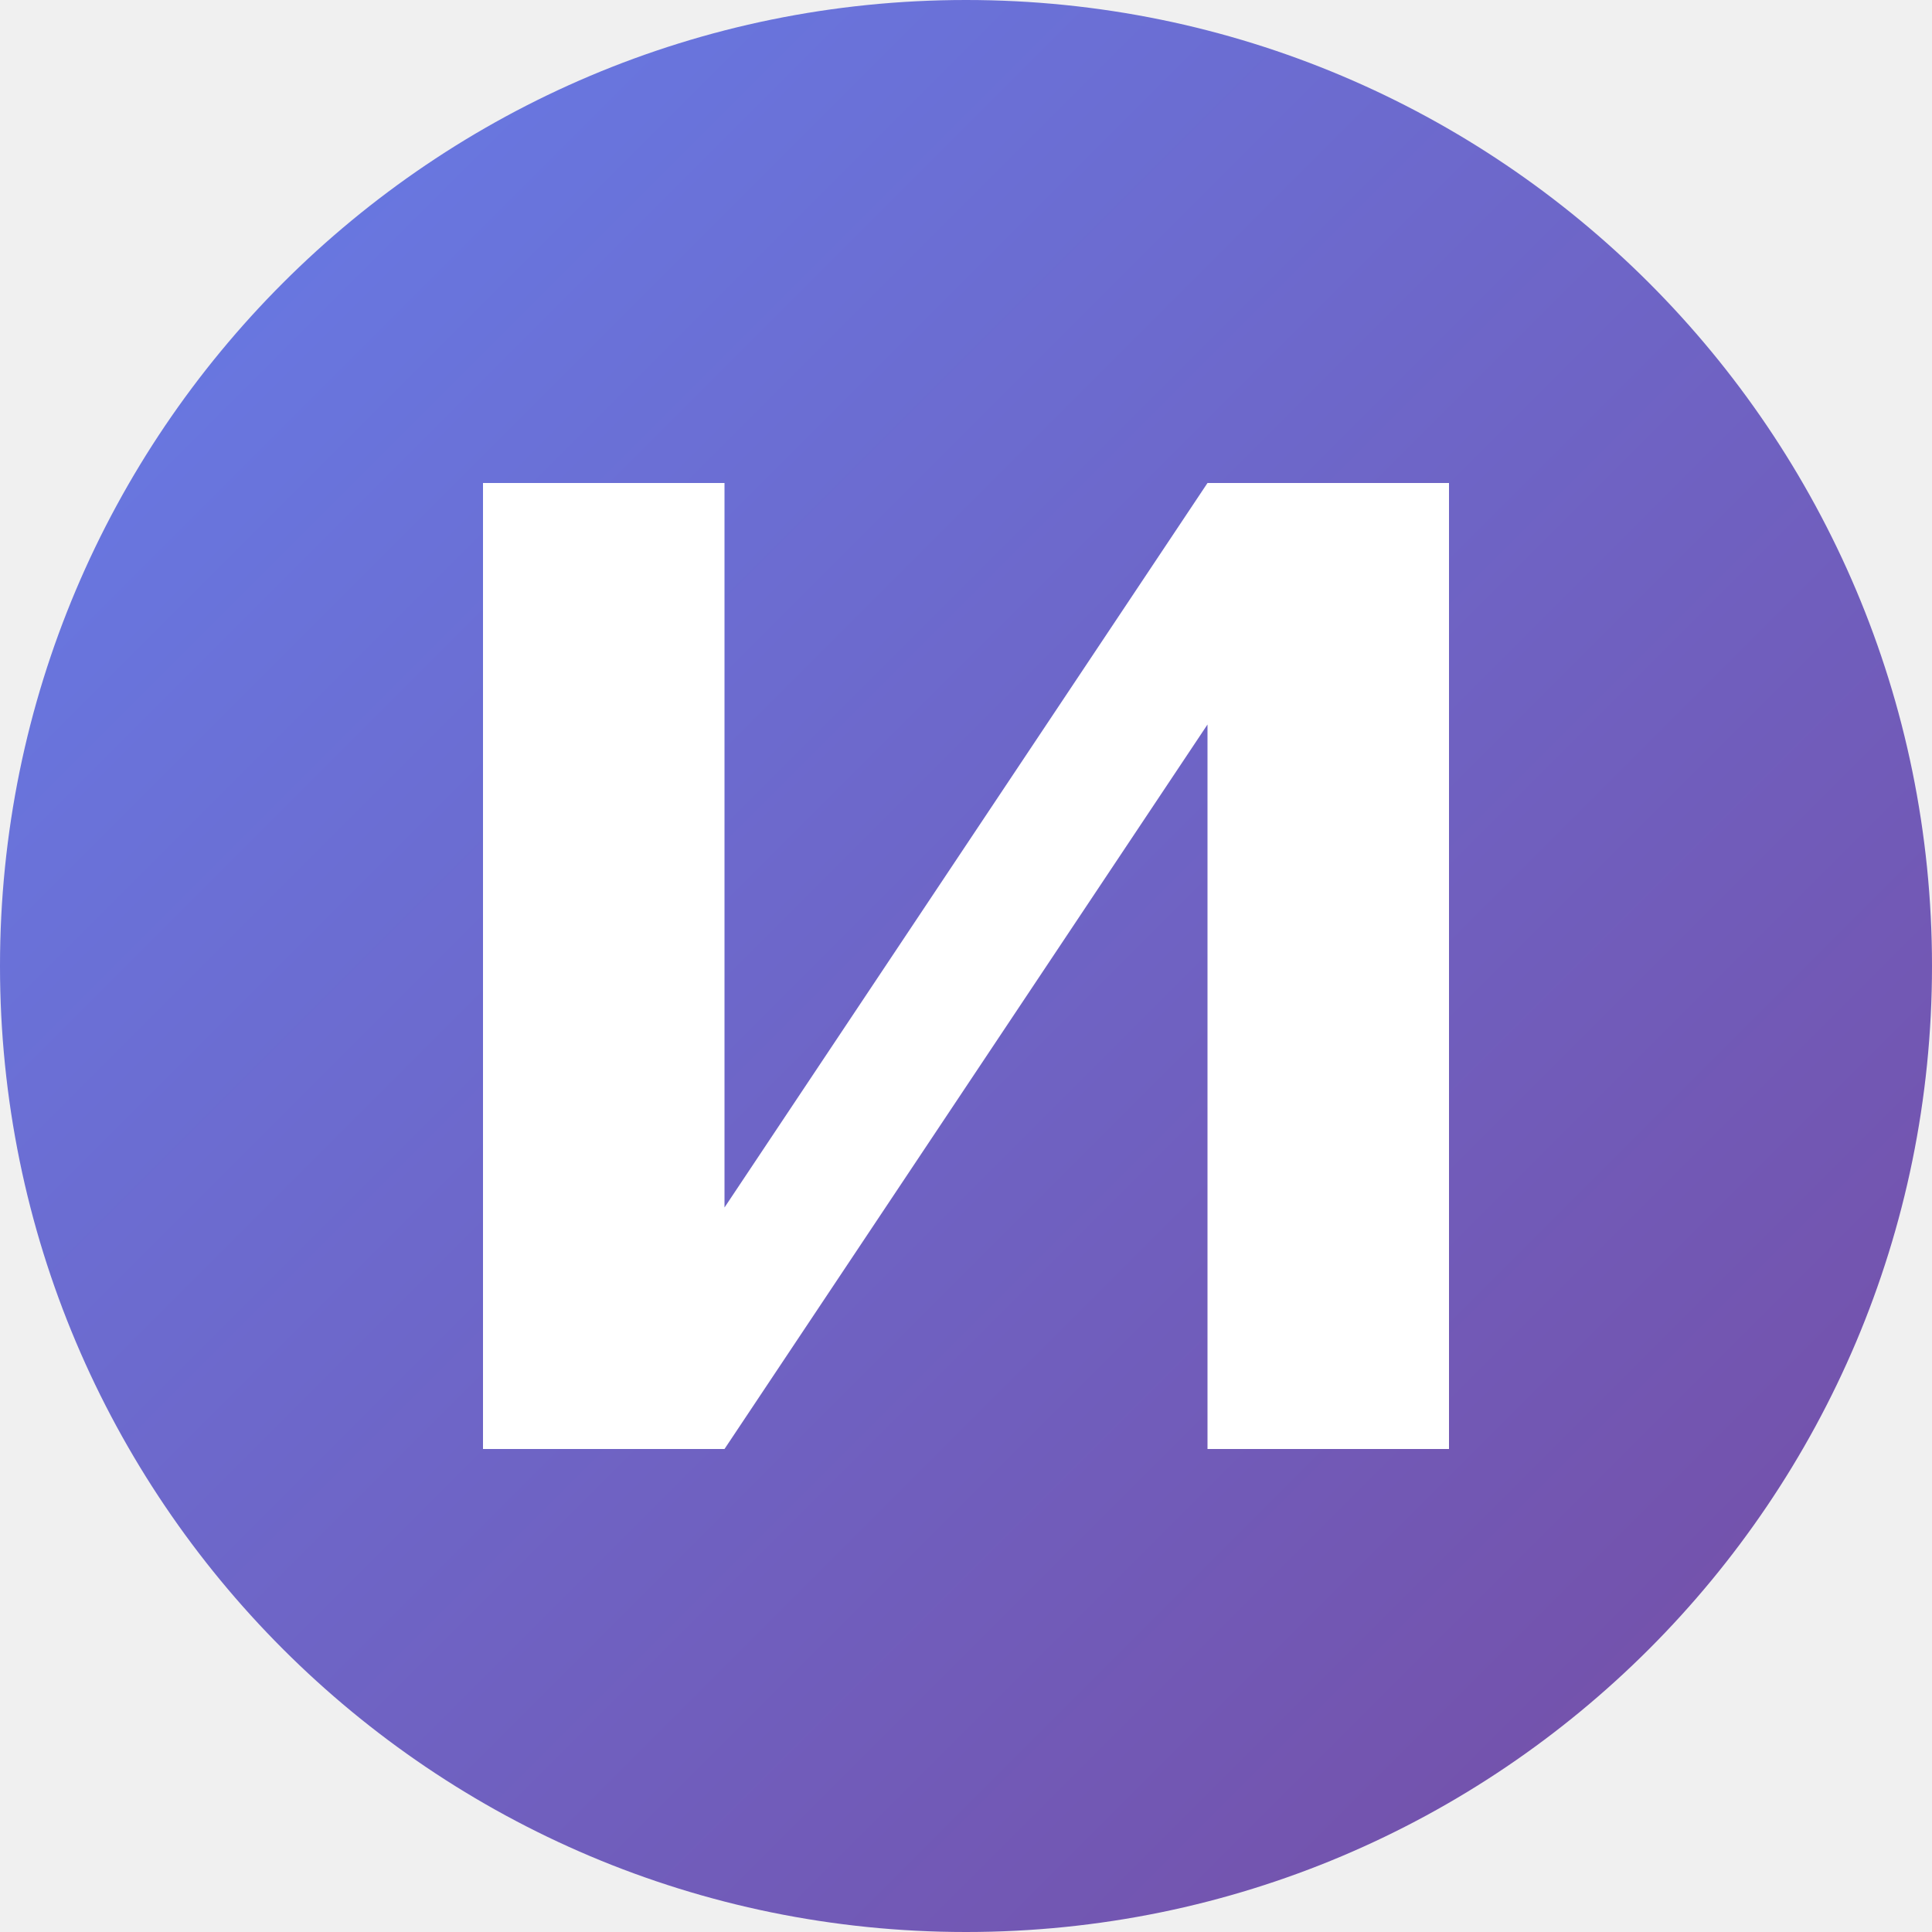
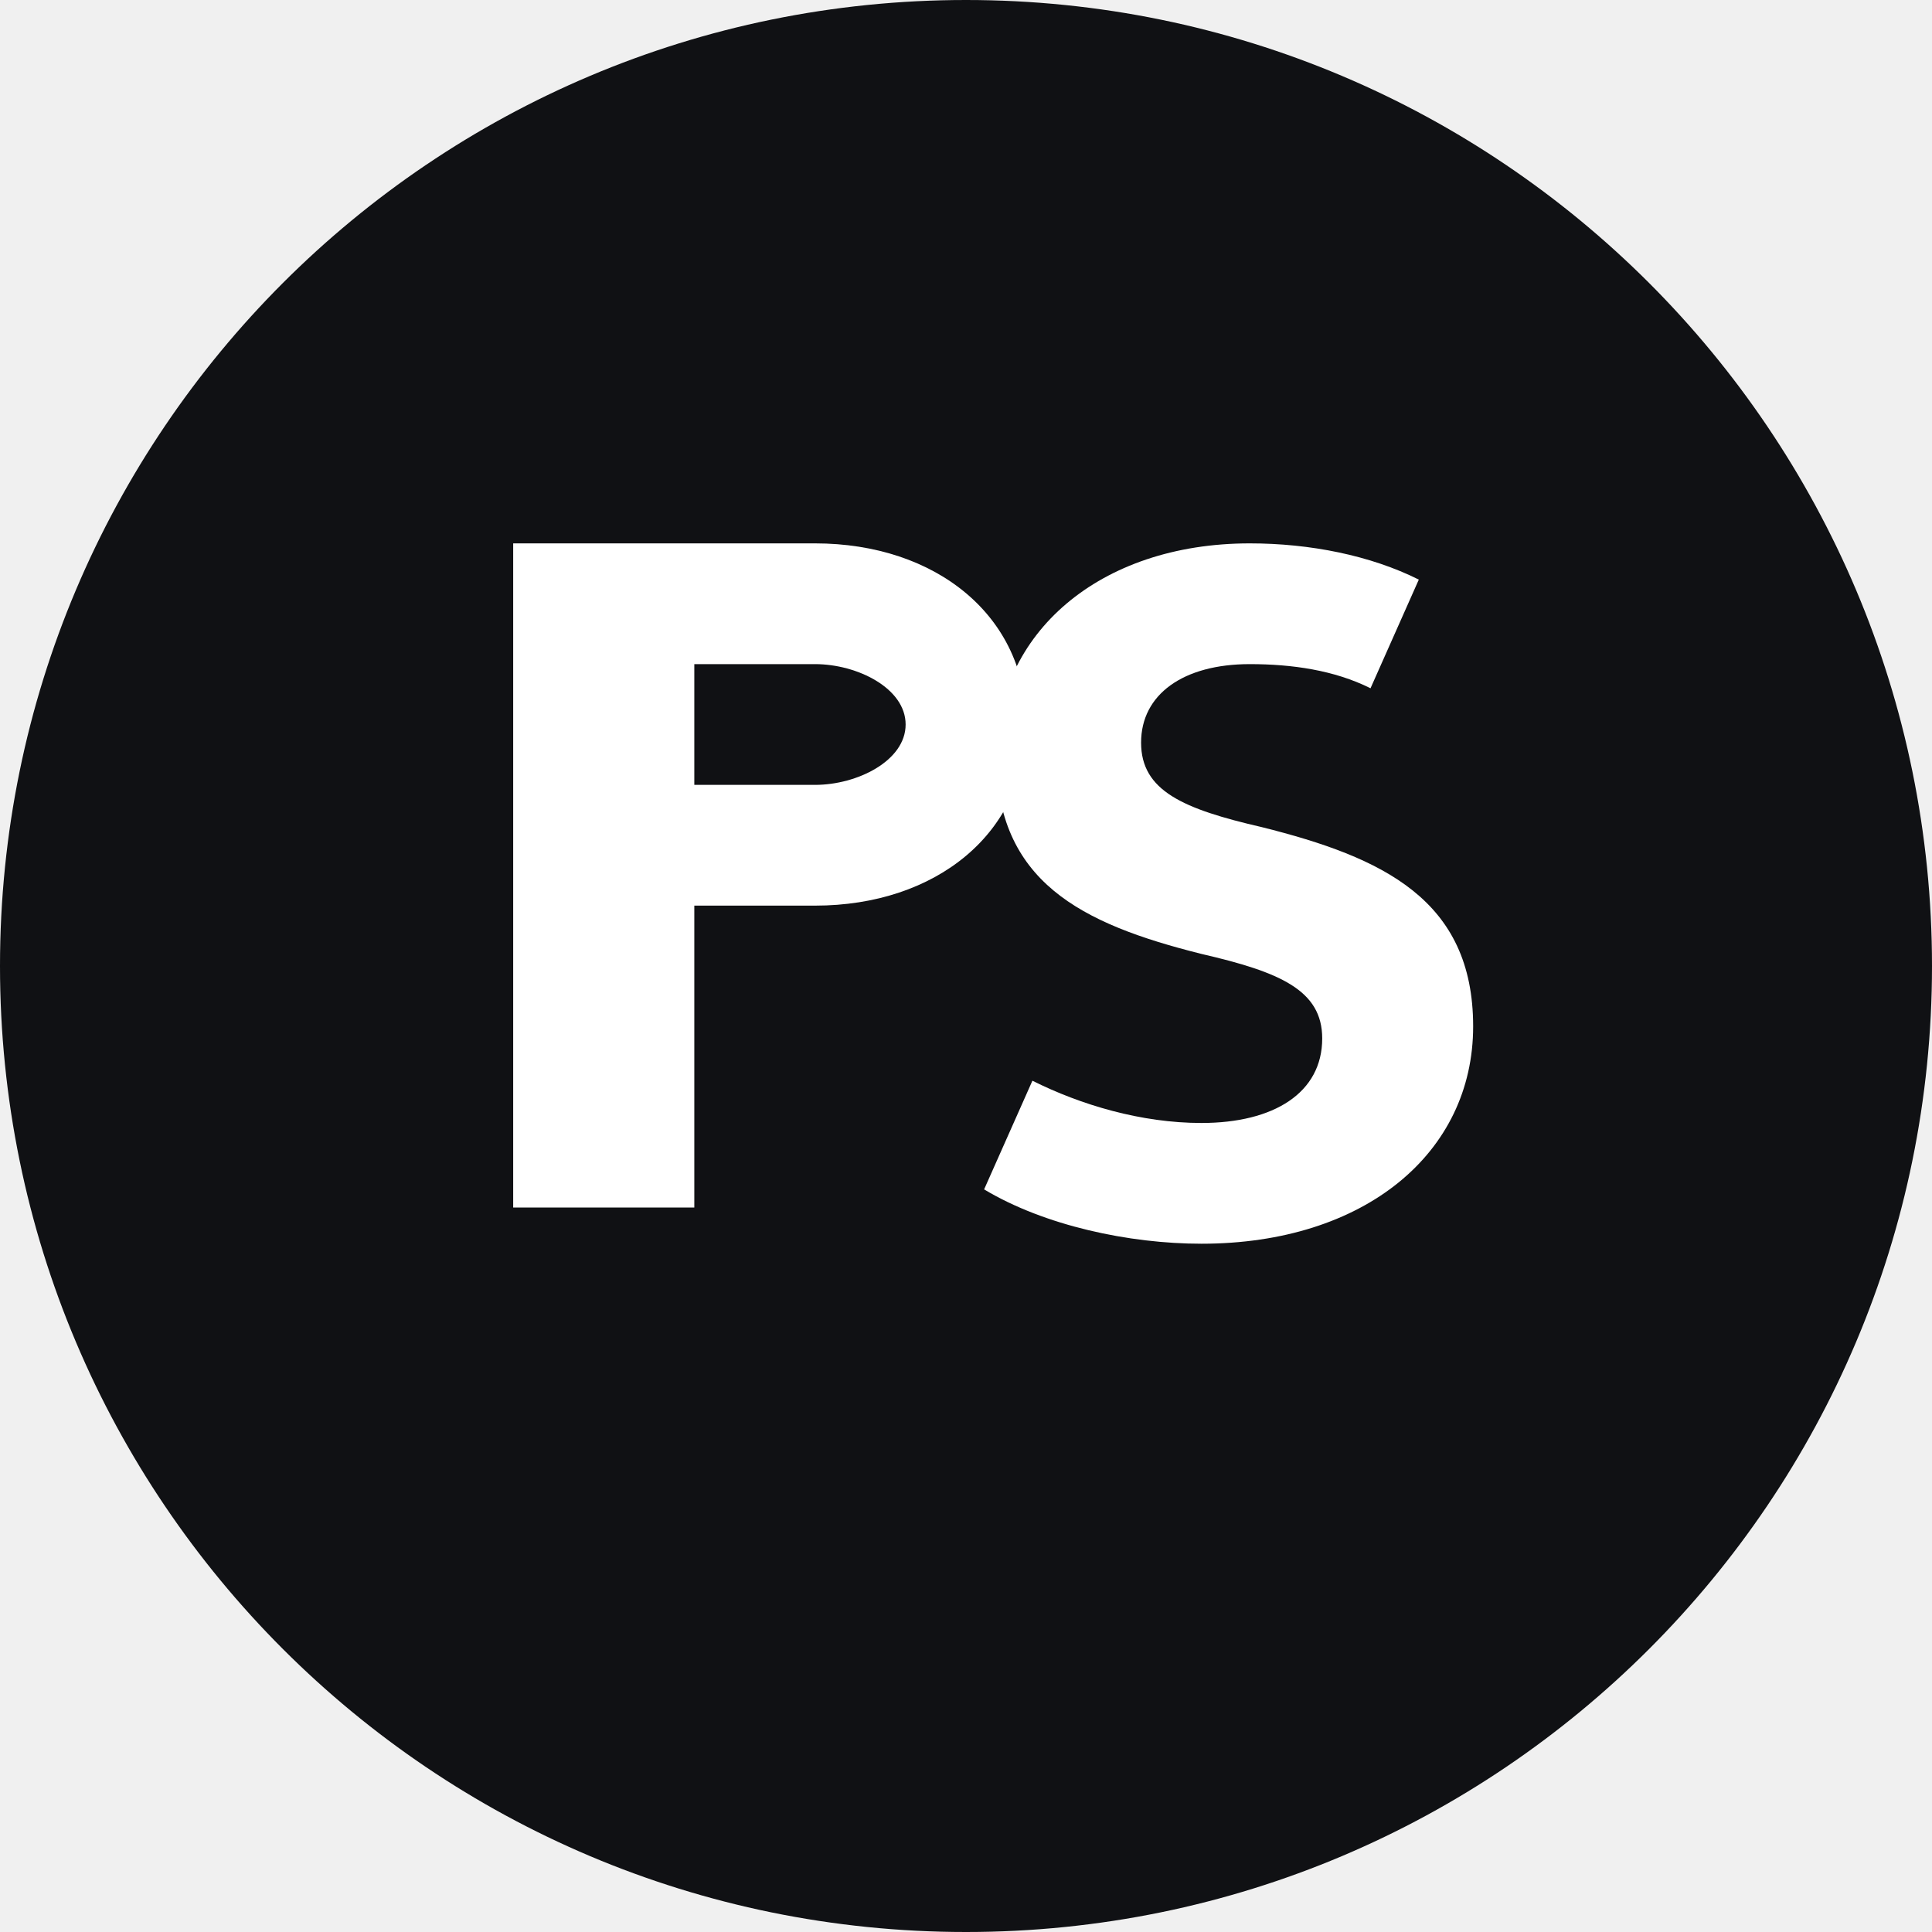
- <svg xmlns="http://www.w3.org/2000/svg" width="32" height="32" viewBox="0 0 32 32" fill="none">
+ <svg xmlns="http://www.w3.org/2000/svg" width="32" height="32" viewBox="0 0 32 32" fill="none" role="img" aria-label="Prairie Signal icon">
  <defs>
    <linearGradient id="grad" x1="0%" y1="0%" x2="100%" y2="100%">
-       <stop offset="0%" style="stop-color:#667eea;stop-opacity:1" />
-       <stop offset="100%" style="stop-color:#764ba2;stop-opacity:1" />
+       <stop offset="0%" style="stop-color:#101114;stop-opacity:1" />
+       <stop offset="100%" style="stop-color:#101114;stop-opacity:1" />
    </linearGradient>
  </defs>
  <circle cx="16" cy="16" r="16" fill="url(#grad)" />
-   <path d="M8 8 L8 24 L12 24 L20 12 L20 24 L24 24 L24 8 L20 8 L12 20 L12 8 Z" fill="white" />
+   <g fill="#ffffff">
+     <path d="M8.5 9h5c2 0 3.5 1.2 3.5 3s-1.5 3-3.5 3h-2v5H8.5V9Zm3 2v2h2c.7 0 1.5-.4 1.5-1s-.8-1-1.5-1h-2Z" />
+     <path d="M16.5 12.5c0-2 1.7-3.5 4.2-3.5 1 0 2 .2 2.8.6l-.8 1.8c-.6-.3-1.3-.4-2-.4-1.1 0-1.8.5-1.8 1.3 0 .8.7 1.1 2 1.4 2 .5 3.5 1.2 3.5 3.3 0 2.1-1.8 3.6-4.5 3.6-1.2 0-2.6-.3-3.6-.9l.8-1.8c.8.4 1.8.7 2.8.7 1.2 0 2-.5 2-1.4 0-.8-.7-1.1-2-1.4-2-.5-3.4-1.2-3.4-3.3Z" />
+   </g>
</svg>
